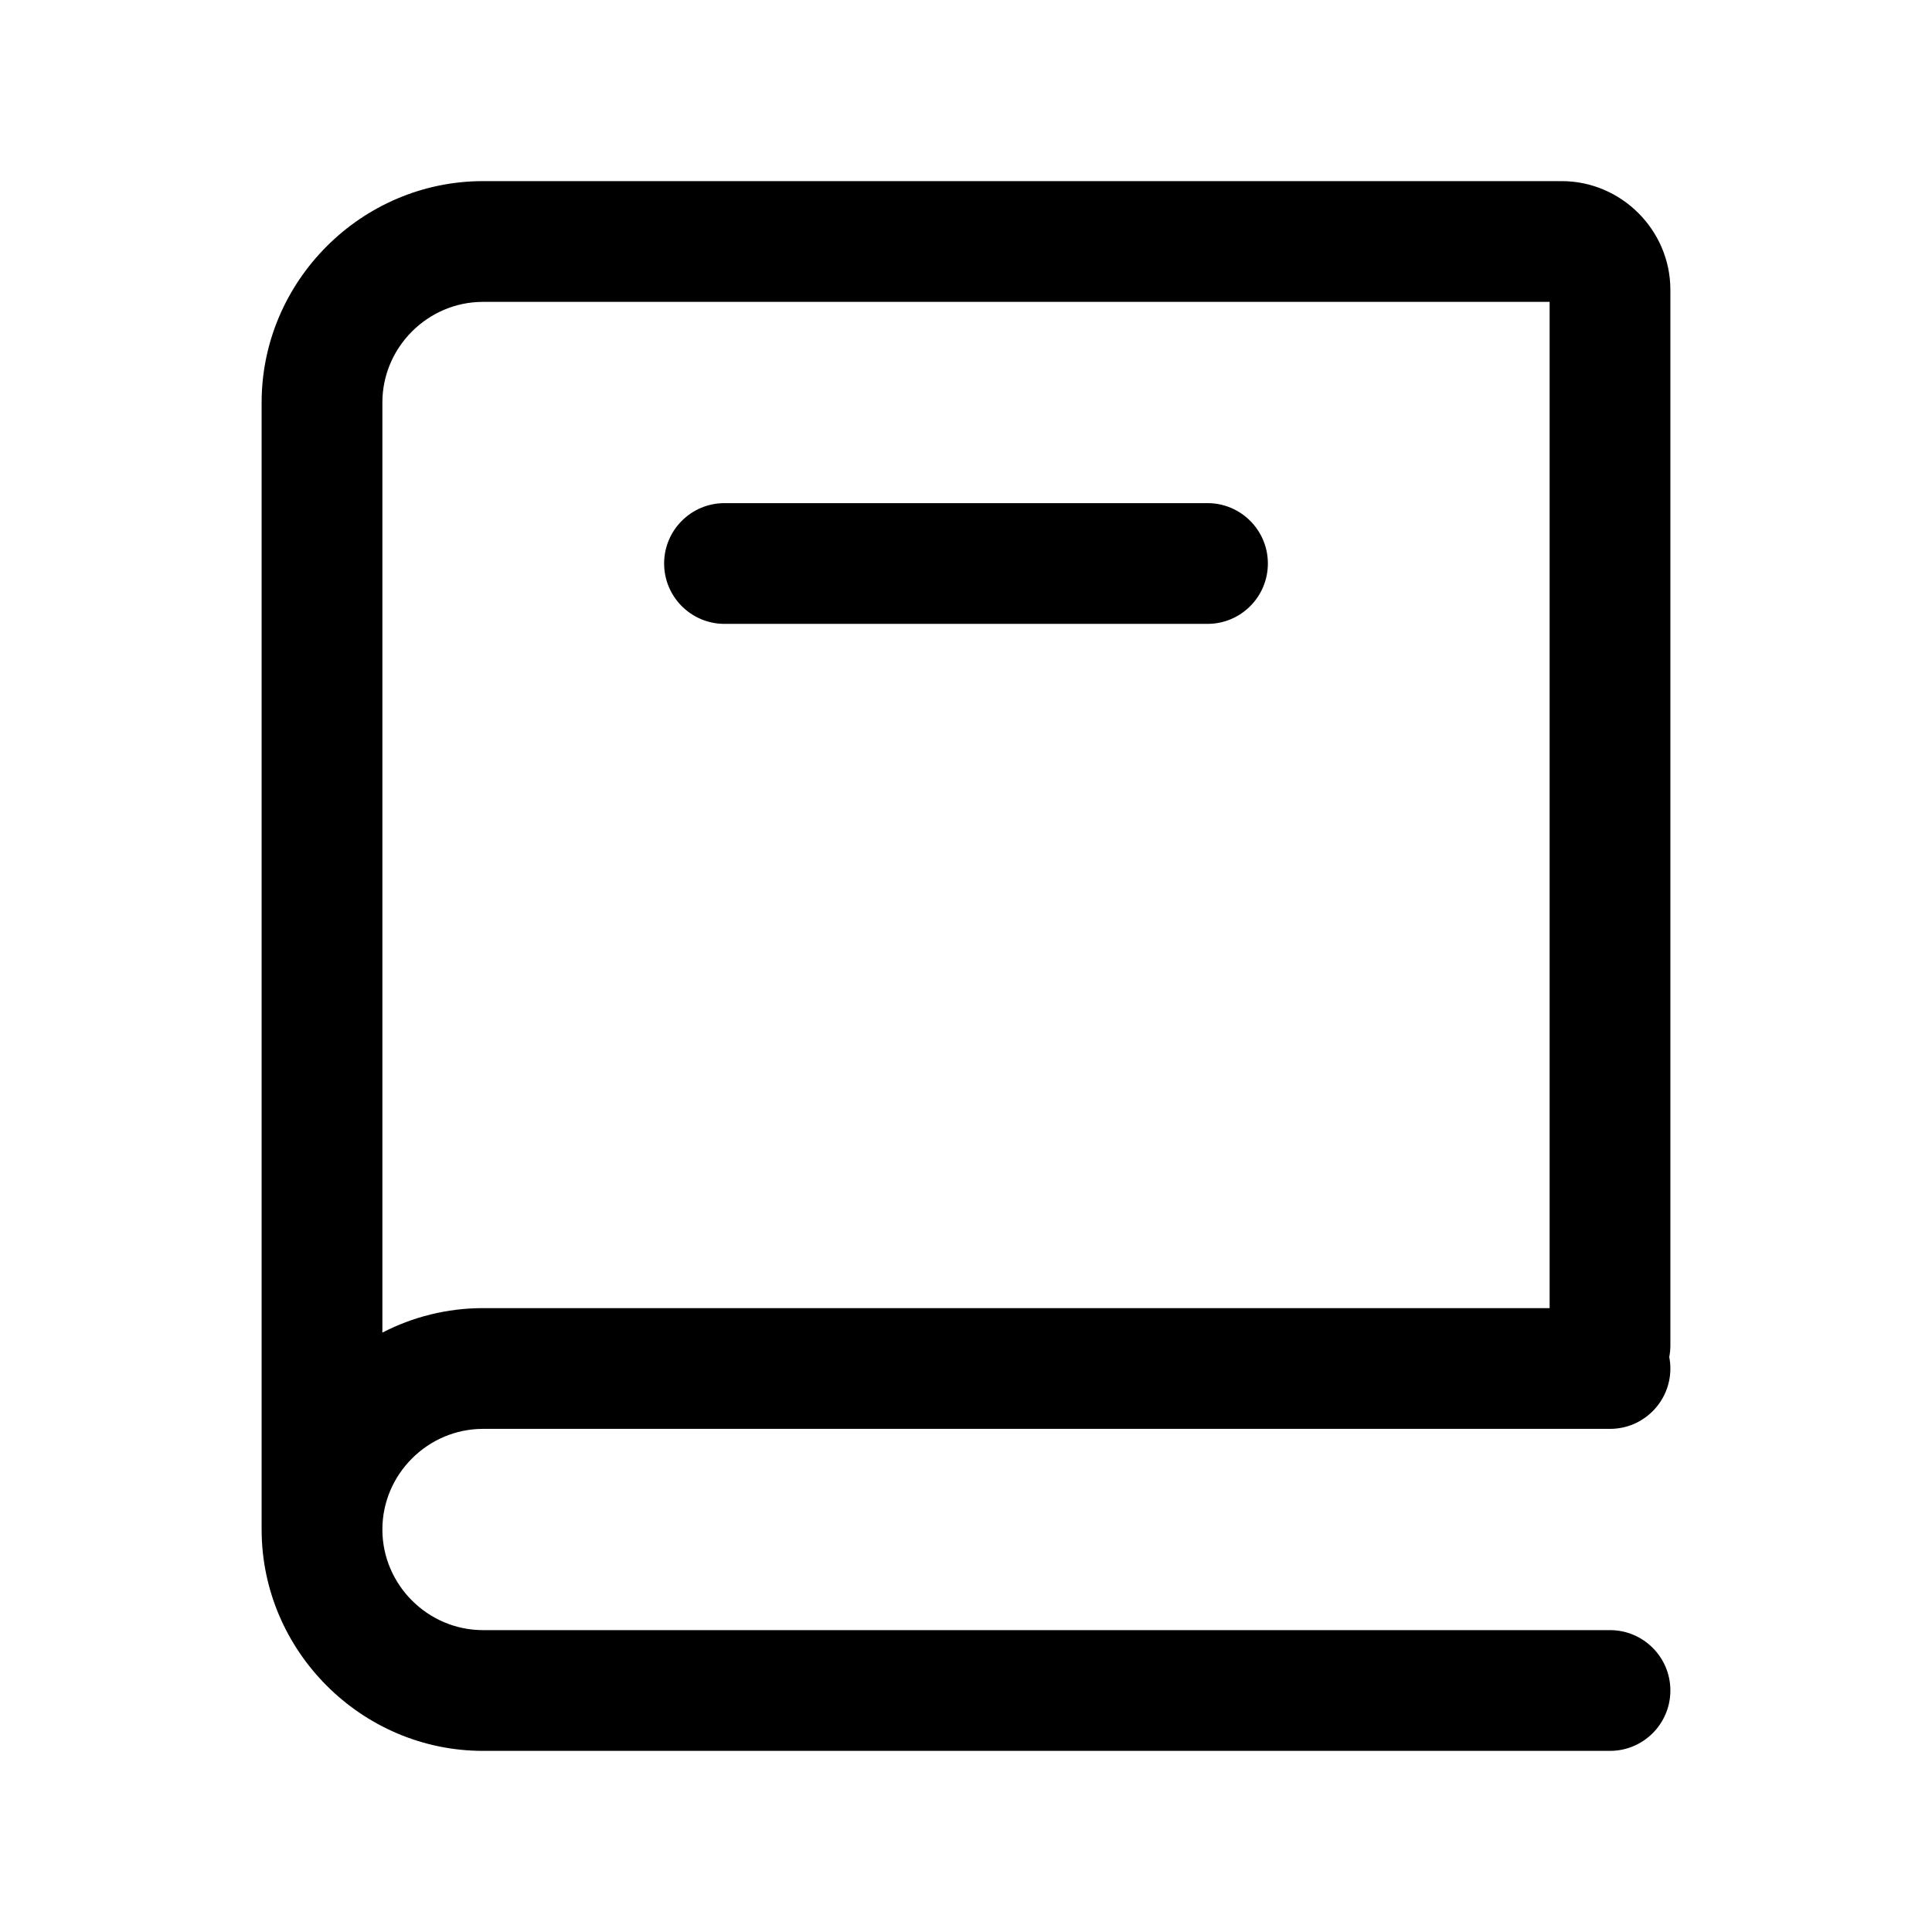
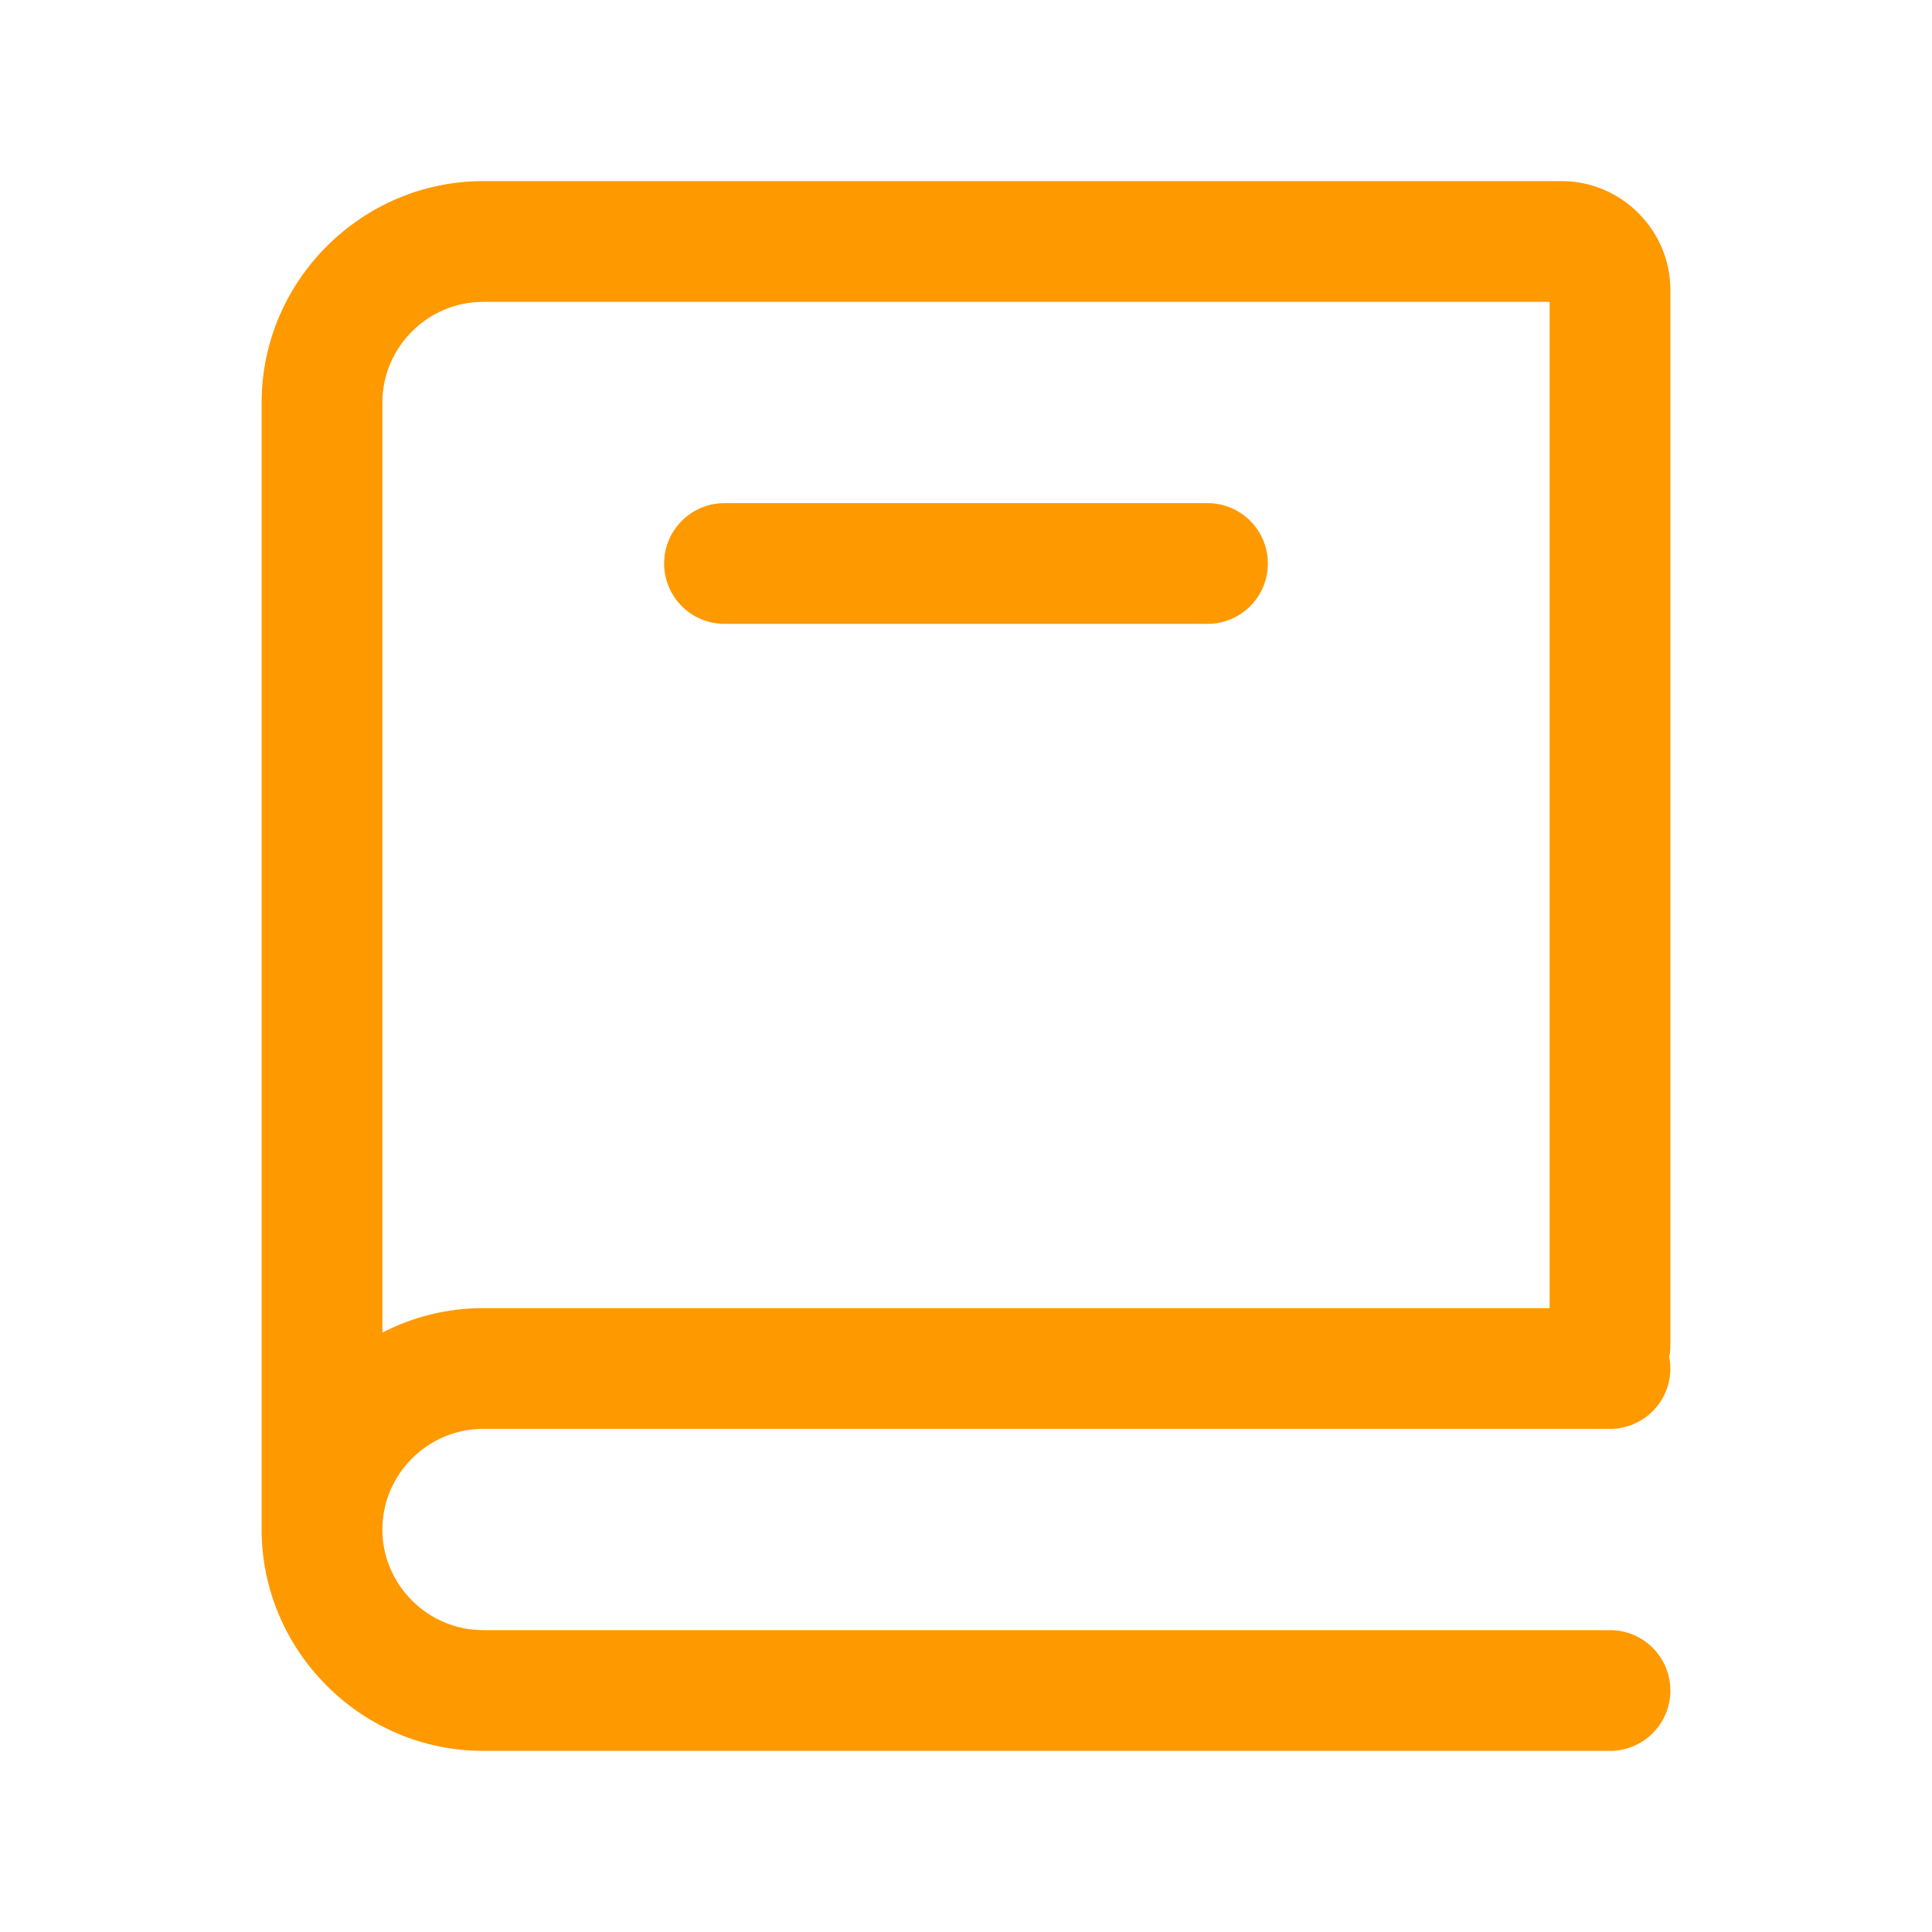
<svg xmlns="http://www.w3.org/2000/svg" width="24" height="24" id="screenshot-cf2f4ecb-3e87-809c-8001-de2c8cfdfb03" viewBox="0 0 24 24" style="-webkit-print-color-adjust: exact;" fill="none" version="1.1">
-   <g width="24" xml:space="preserve" height="24" id="shape-cf2f4ecb-3e87-809c-8001-de2c8cfdfb03" style="fill-rule: evenodd; clip-rule: evenodd; stroke-linejoin: round; stroke-miterlimit: 2; fill: rgb(0, 0, 0);" ry="0" rx="0" version="1.1">
-     <g id="shape-cf2f4ecb-3e87-809c-8001-de2c8cfe8398" rx="0" ry="0" style="fill: rgb(0, 0, 0);">
-       <g id="shape-cf2f4ecb-3e87-809c-8001-de2c8cff14d7" rx="0" ry="0" style="fill: rgb(0, 0, 0);">
+   <g width="24" xml:space="preserve" height="24" id="shape-cf2f4ecb-3e87-809c-8001-de2c8cfdfb03" style="fill-rule: evenodd; clip-rule: evenodd; stroke-linejoin: round; stroke-miterlimit: 2; fill: #f90;" ry="0" rx="0" version="1.1">
+     <g id="shape-cf2f4ecb-3e87-809c-8001-de2c8cfe8398" rx="0" ry="0" style="fill: #f90;">
+       <g id="shape-cf2f4ecb-3e87-809c-8001-de2c8cff14d7" rx="0" ry="0" style="fill: #f90;">
        <g id="shape-cf2f4ecb-3e87-809c-8001-de2c8cff82ba">
          <g class="fills" id="fills-cf2f4ecb-3e87-809c-8001-de2c8cff82ba">
            <rect rx="0" ry="0" x="0" y="0" transform="matrix(1, 0, 0, 1, 0, 0)" width="24" height="24" style="fill: none;" />
          </g>
        </g>
-         <g id="shape-cf2f4ecb-3e87-809c-8001-de2c8cffe414" rx="0" ry="0" style="fill: rgb(0, 0, 0);">
-           <g id="shape-cf2f4ecb-3e87-809c-8001-de2c8d00202a" rx="0" ry="0" style="fill: rgb(0, 0, 0);">
+         <g id="shape-cf2f4ecb-3e87-809c-8001-de2c8cffe414" rx="0" ry="0" style="fill: #f90;">
+           <g id="shape-cf2f4ecb-3e87-809c-8001-de2c8d00202a" rx="0" ry="0" style="fill: #f90;">
            <g id="shape-cf2f4ecb-3e87-809c-8001-de2c8d010903">
              <g class="fills" id="fills-cf2f4ecb-3e87-809c-8001-de2c8d010903">
                <path rx="0" ry="0" d="M3.250,19.000L3.250,5.000C3.250,3.491,4.491,2.250,6.000,2.250L19.400,2.250C20.141,2.250,20.750,2.859,20.750,3.600L20.750,16.714C20.750,16.763,20.745,16.811,20.736,16.857C20.745,16.903,20.750,16.951,20.750,17.000C20.750,17.414,20.414,17.750,20.000,17.750L6.000,17.750C5.314,17.750,4.750,18.314,4.750,19.000C4.750,19.686,5.314,20.250,6.000,20.250L20.000,20.250C20.414,20.250,20.750,20.586,20.750,21.000C20.750,21.414,20.414,21.750,20.000,21.750L6.000,21.750C4.491,21.750,3.250,20.509,3.250,19.000ZZM6.000,16.250L19.250,16.250L19.250,3.750L6.000,3.750C5.314,3.750,4.750,4.314,4.750,5.000L4.750,16.554C5.126,16.360,5.551,16.250,6.000,16.250ZZM9.000,7.750C8.586,7.750,8.250,7.414,8.250,7.000C8.250,6.586,8.586,6.250,9.000,6.250L15.000,6.250C15.414,6.250,15.750,6.586,15.750,7.000C15.750,7.414,15.414,7.750,15.000,7.750L9.000,7.750ZZ" />
              </g>
            </g>
          </g>
        </g>
      </g>
    </g>
  </g>
</svg>
